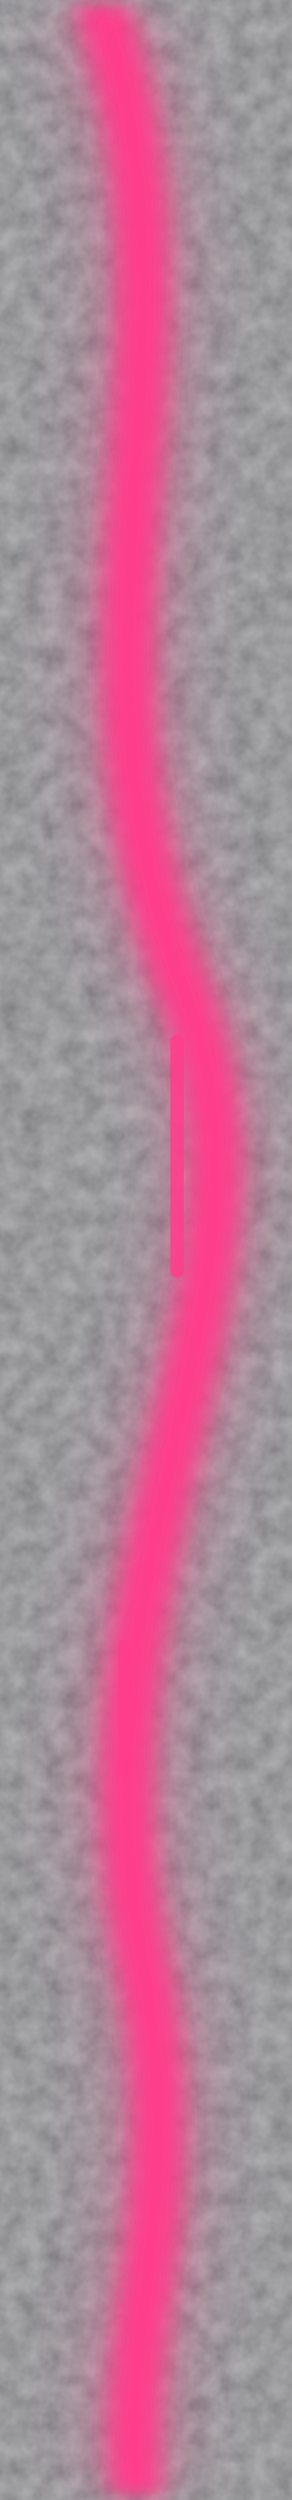
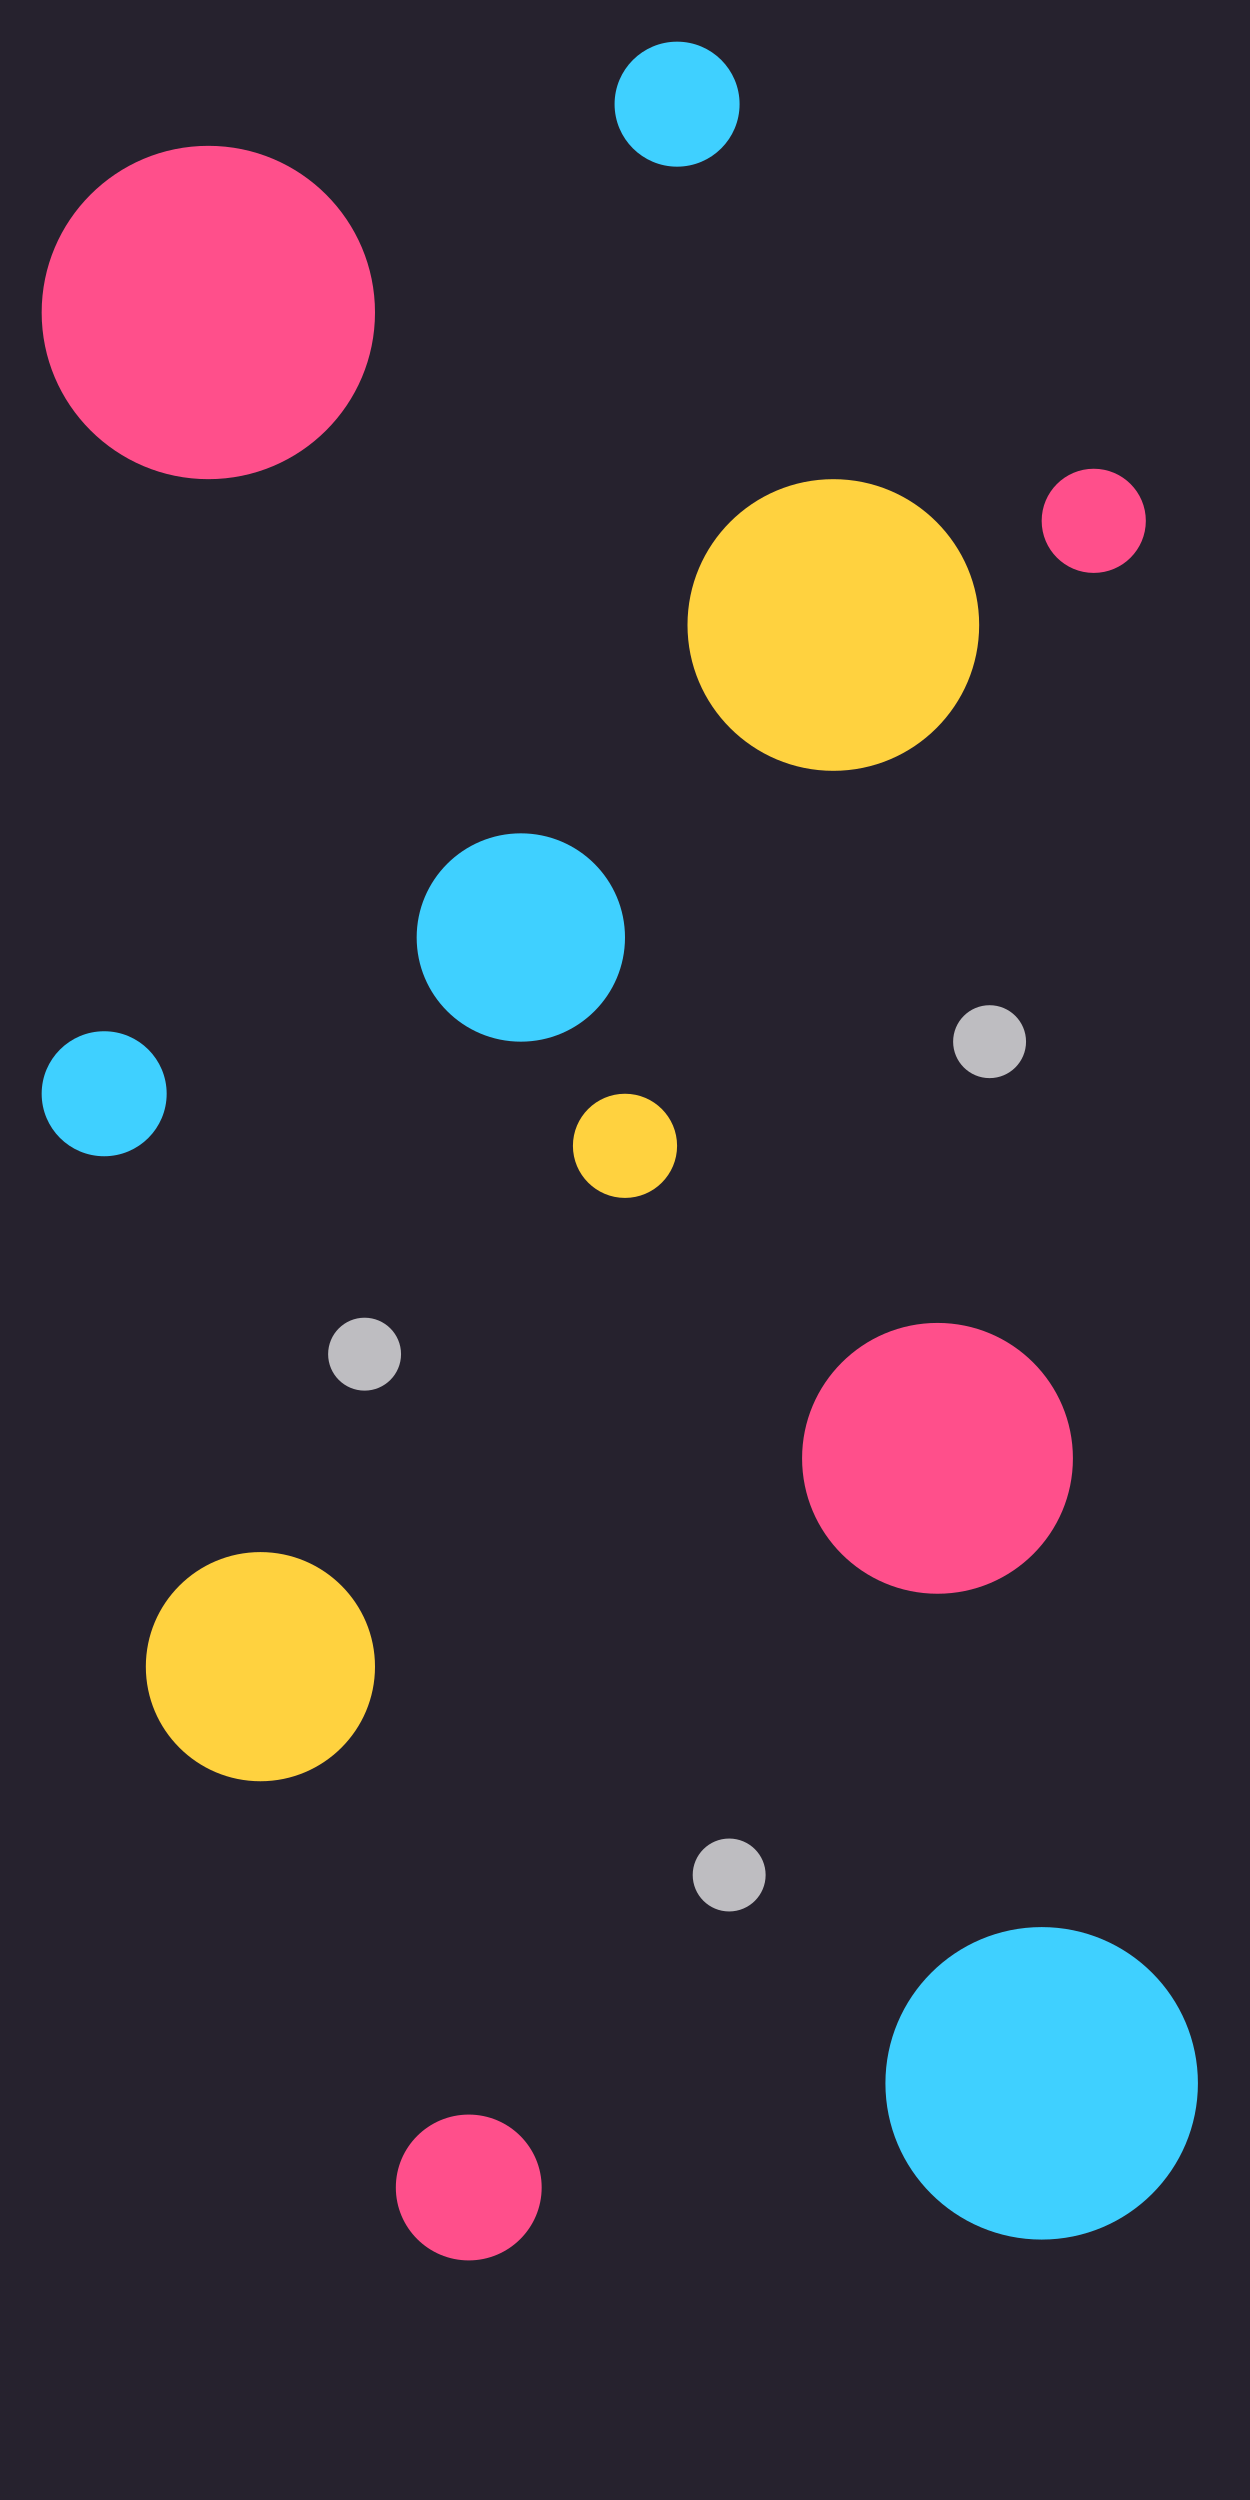
- <svg xmlns="http://www.w3.org/2000/svg" width="28" height="240" viewBox="0 0 28 240">
-   <filter id="k" x="0" y="0" width="100%" height="100%">
-     <feTurbulence type="fractalNoise" baseFrequency="1.1" numOctaves="2" seed="3" />
-     <feColorMatrix type="matrix" values="1 0 0 0 0  1 0 0 0 0  1 0 0 0 0  0 0 0 0 1" />
-   </filter>
-   <filter id="c" x="0" y="0" width="100%" height="100%">
-     <feTurbulence type="fractalNoise" baseFrequency="0.5" numOctaves="3" seed="2" />
-     <feColorMatrix type="matrix" values="0.25 0 0 0 0.2  0.25 0 0 0 0.2  0.25 0 0 0 0.21  0 0 0 0 1" />
-   </filter>
-   <filter id="spray" x="-50%" y="-5%" width="200%" height="110%">
-     <feGaussianBlur stdDeviation="1.1" />
-   </filter>
-   <filter id="mist" x="-80%" y="-5%" width="260%" height="110%">
-     <feGaussianBlur stdDeviation="3.2" />
-   </filter>
-   <rect width="28" height="240" filter="url(#c)" />
-   <path d="M8 -4 C22 30 4 60 18 96 C28 124 6 150 14 190 C18 214 10 228 14 244" stroke="#ff3d8b" stroke-width="7" fill="none" filter="url(#mist)" opacity=".45" />
-   <path d="M8 -4 C22 30 4 60 18 96 C28 124 6 150 14 190 C18 214 10 228 14 244" stroke="#ff3d8b" stroke-width="5" fill="none" filter="url(#spray)" />
-   <path d="M17 100 V122 M12 158 V170" stroke="#ff3d8b" stroke-width="1.3" stroke-linecap="round" opacity=".85" />
+ <svg xmlns="http://www.w3.org/2000/svg" width="12" height="24" viewBox="0 0 12 24">
+   <rect width="12" height="24" fill="#26222e" />
+   <g fill="#ff4f8b">
+     <circle cx="2" cy="3" r="1.6" />
+     <circle cx="9" cy="14" r="1.3" />
+     <circle cx="4.5" cy="21" r=".7" />
+     <circle cx="10.5" cy="5" r=".5" />
+   </g>
+   <g fill="#ffd23f">
+     <circle cx="8" cy="6" r="1.4" />
+     <circle cx="2.5" cy="16" r="1.1" />
+     <circle cx="6" cy="11" r=".5" />
+   </g>
+   <g fill="#3fd0ff">
+     <circle cx="5" cy="9" r="1" />
+     <circle cx="10" cy="20" r="1.5" />
+     <circle cx="1" cy="10.5" r=".6" />
+     <circle cx="6.5" cy="1" r=".6" />
+   </g>
+   <g fill="#fff" opacity=".7">
+     <circle cx="3.5" cy="13" r=".35" />
+     <circle cx="9.5" cy="10" r=".35" />
+     <circle cx="7" cy="18" r=".35" />
+   </g>
</svg>
